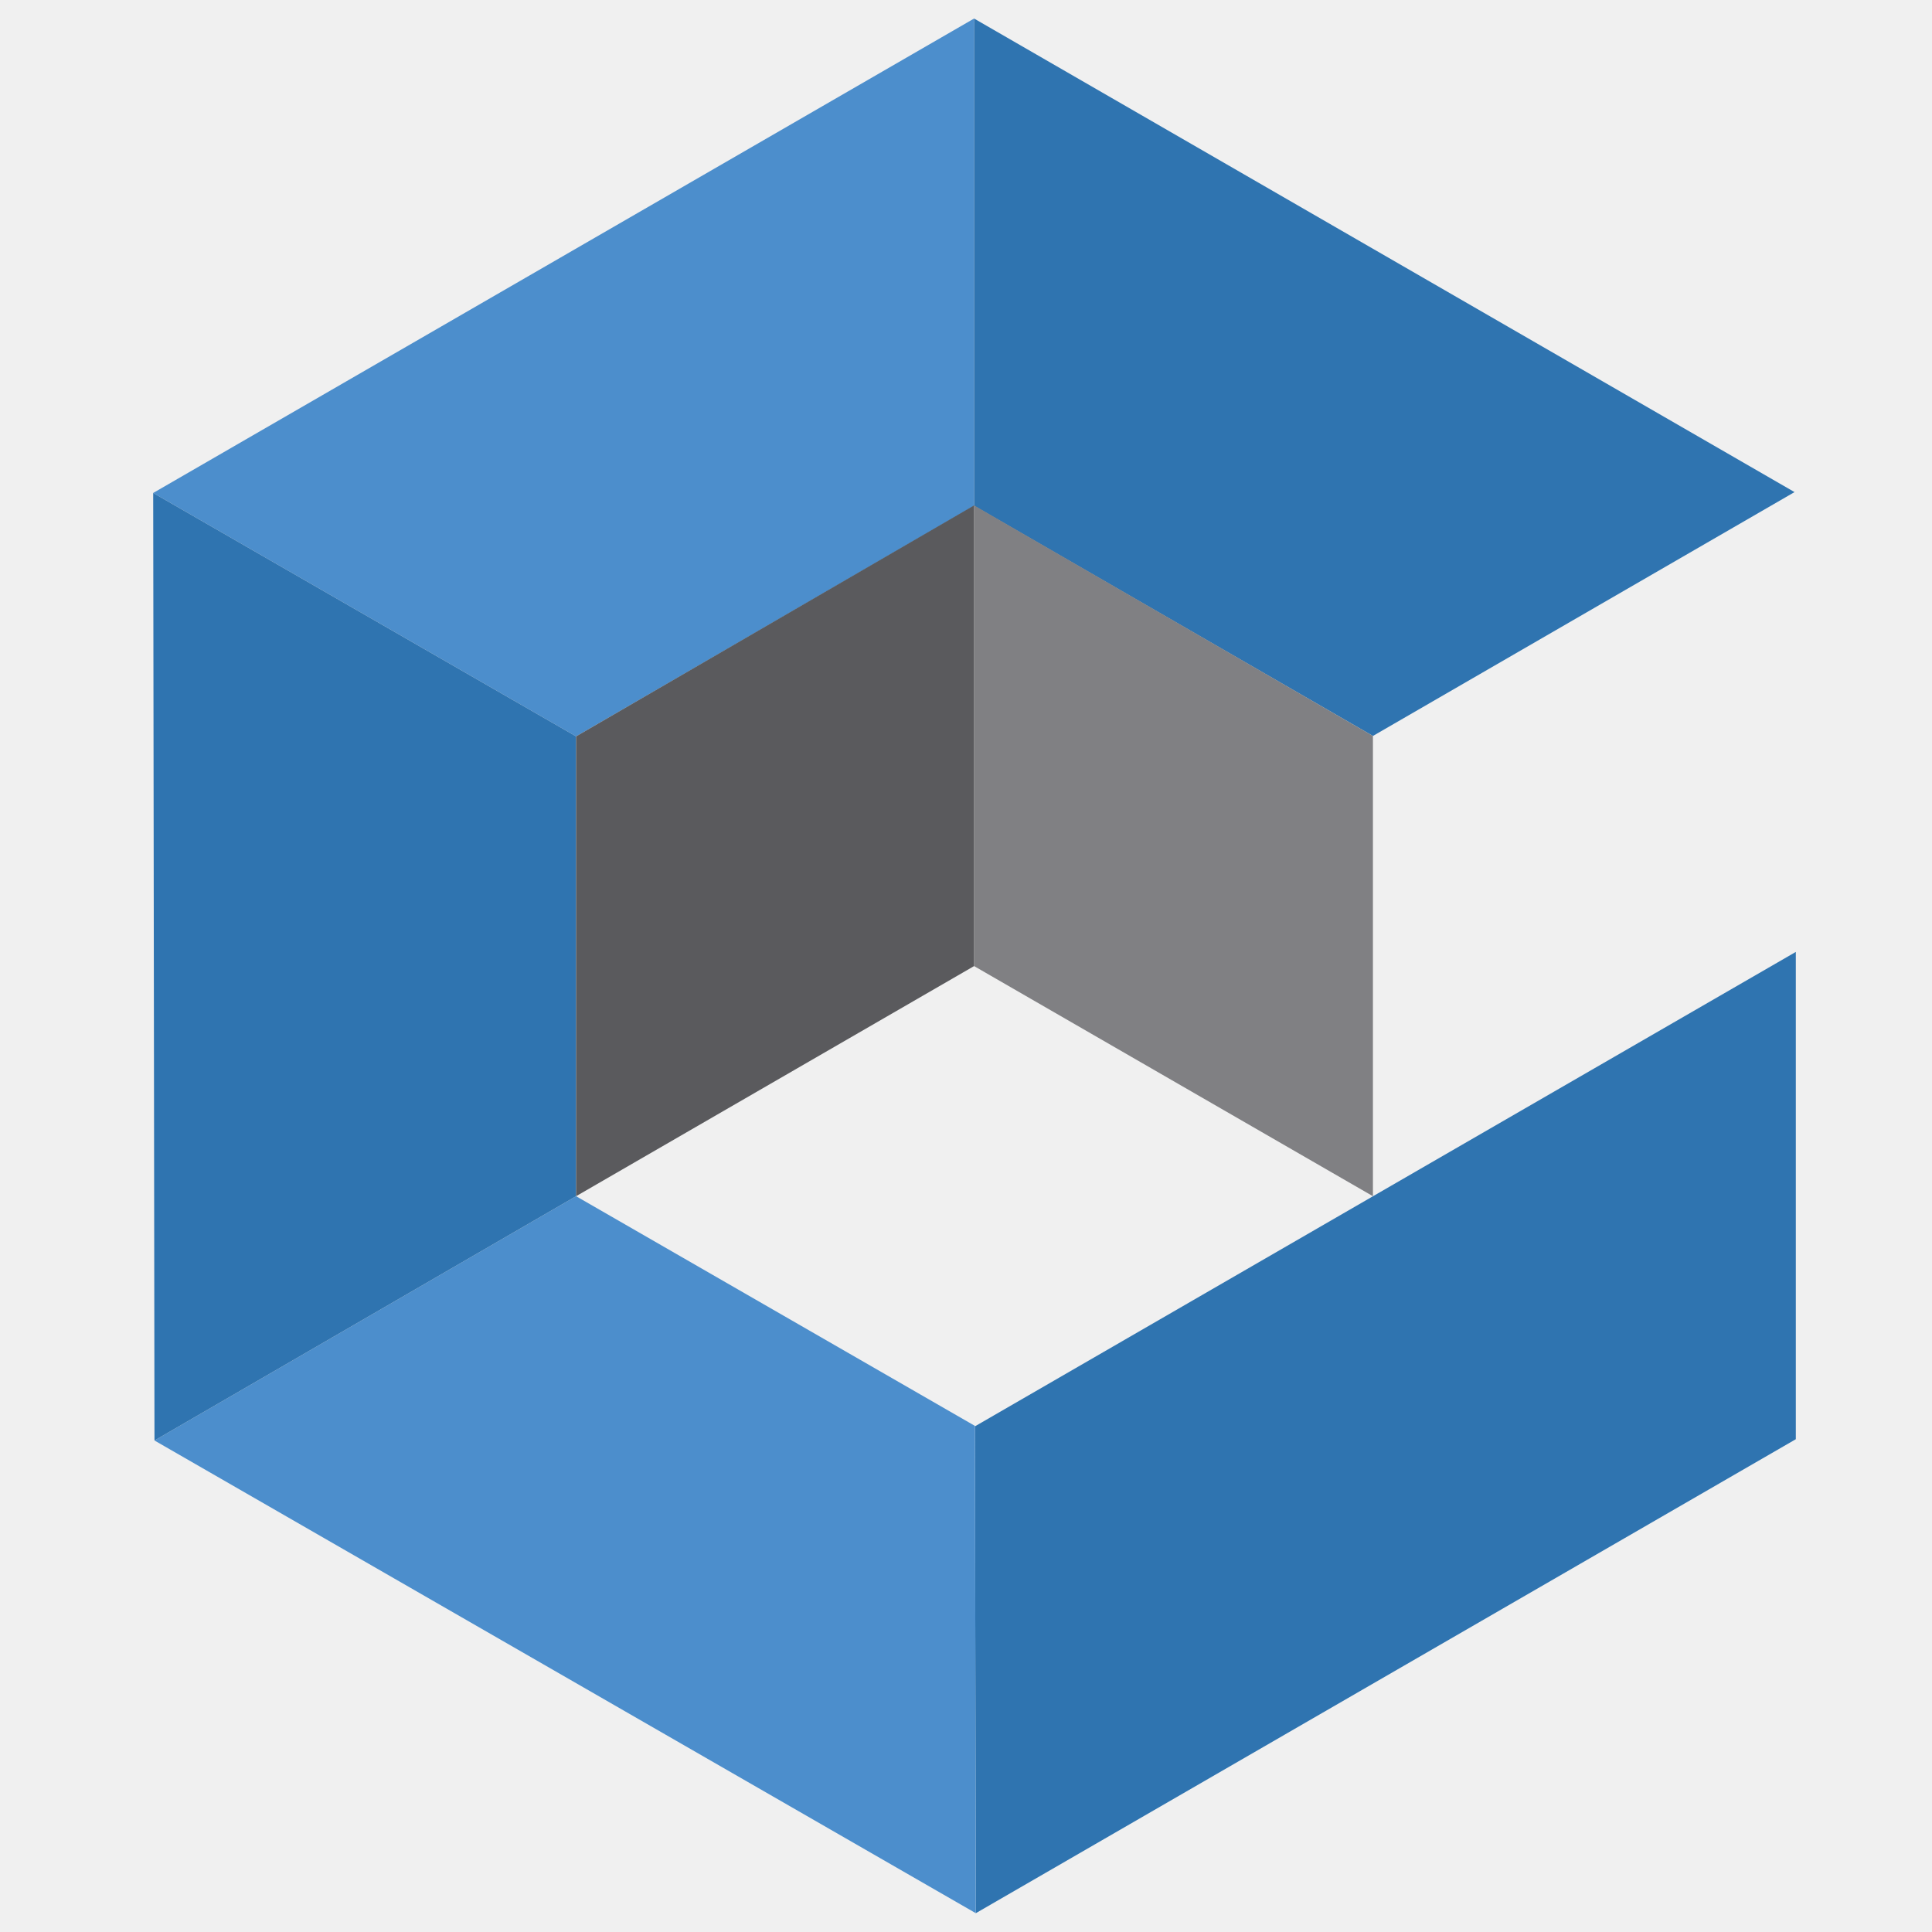
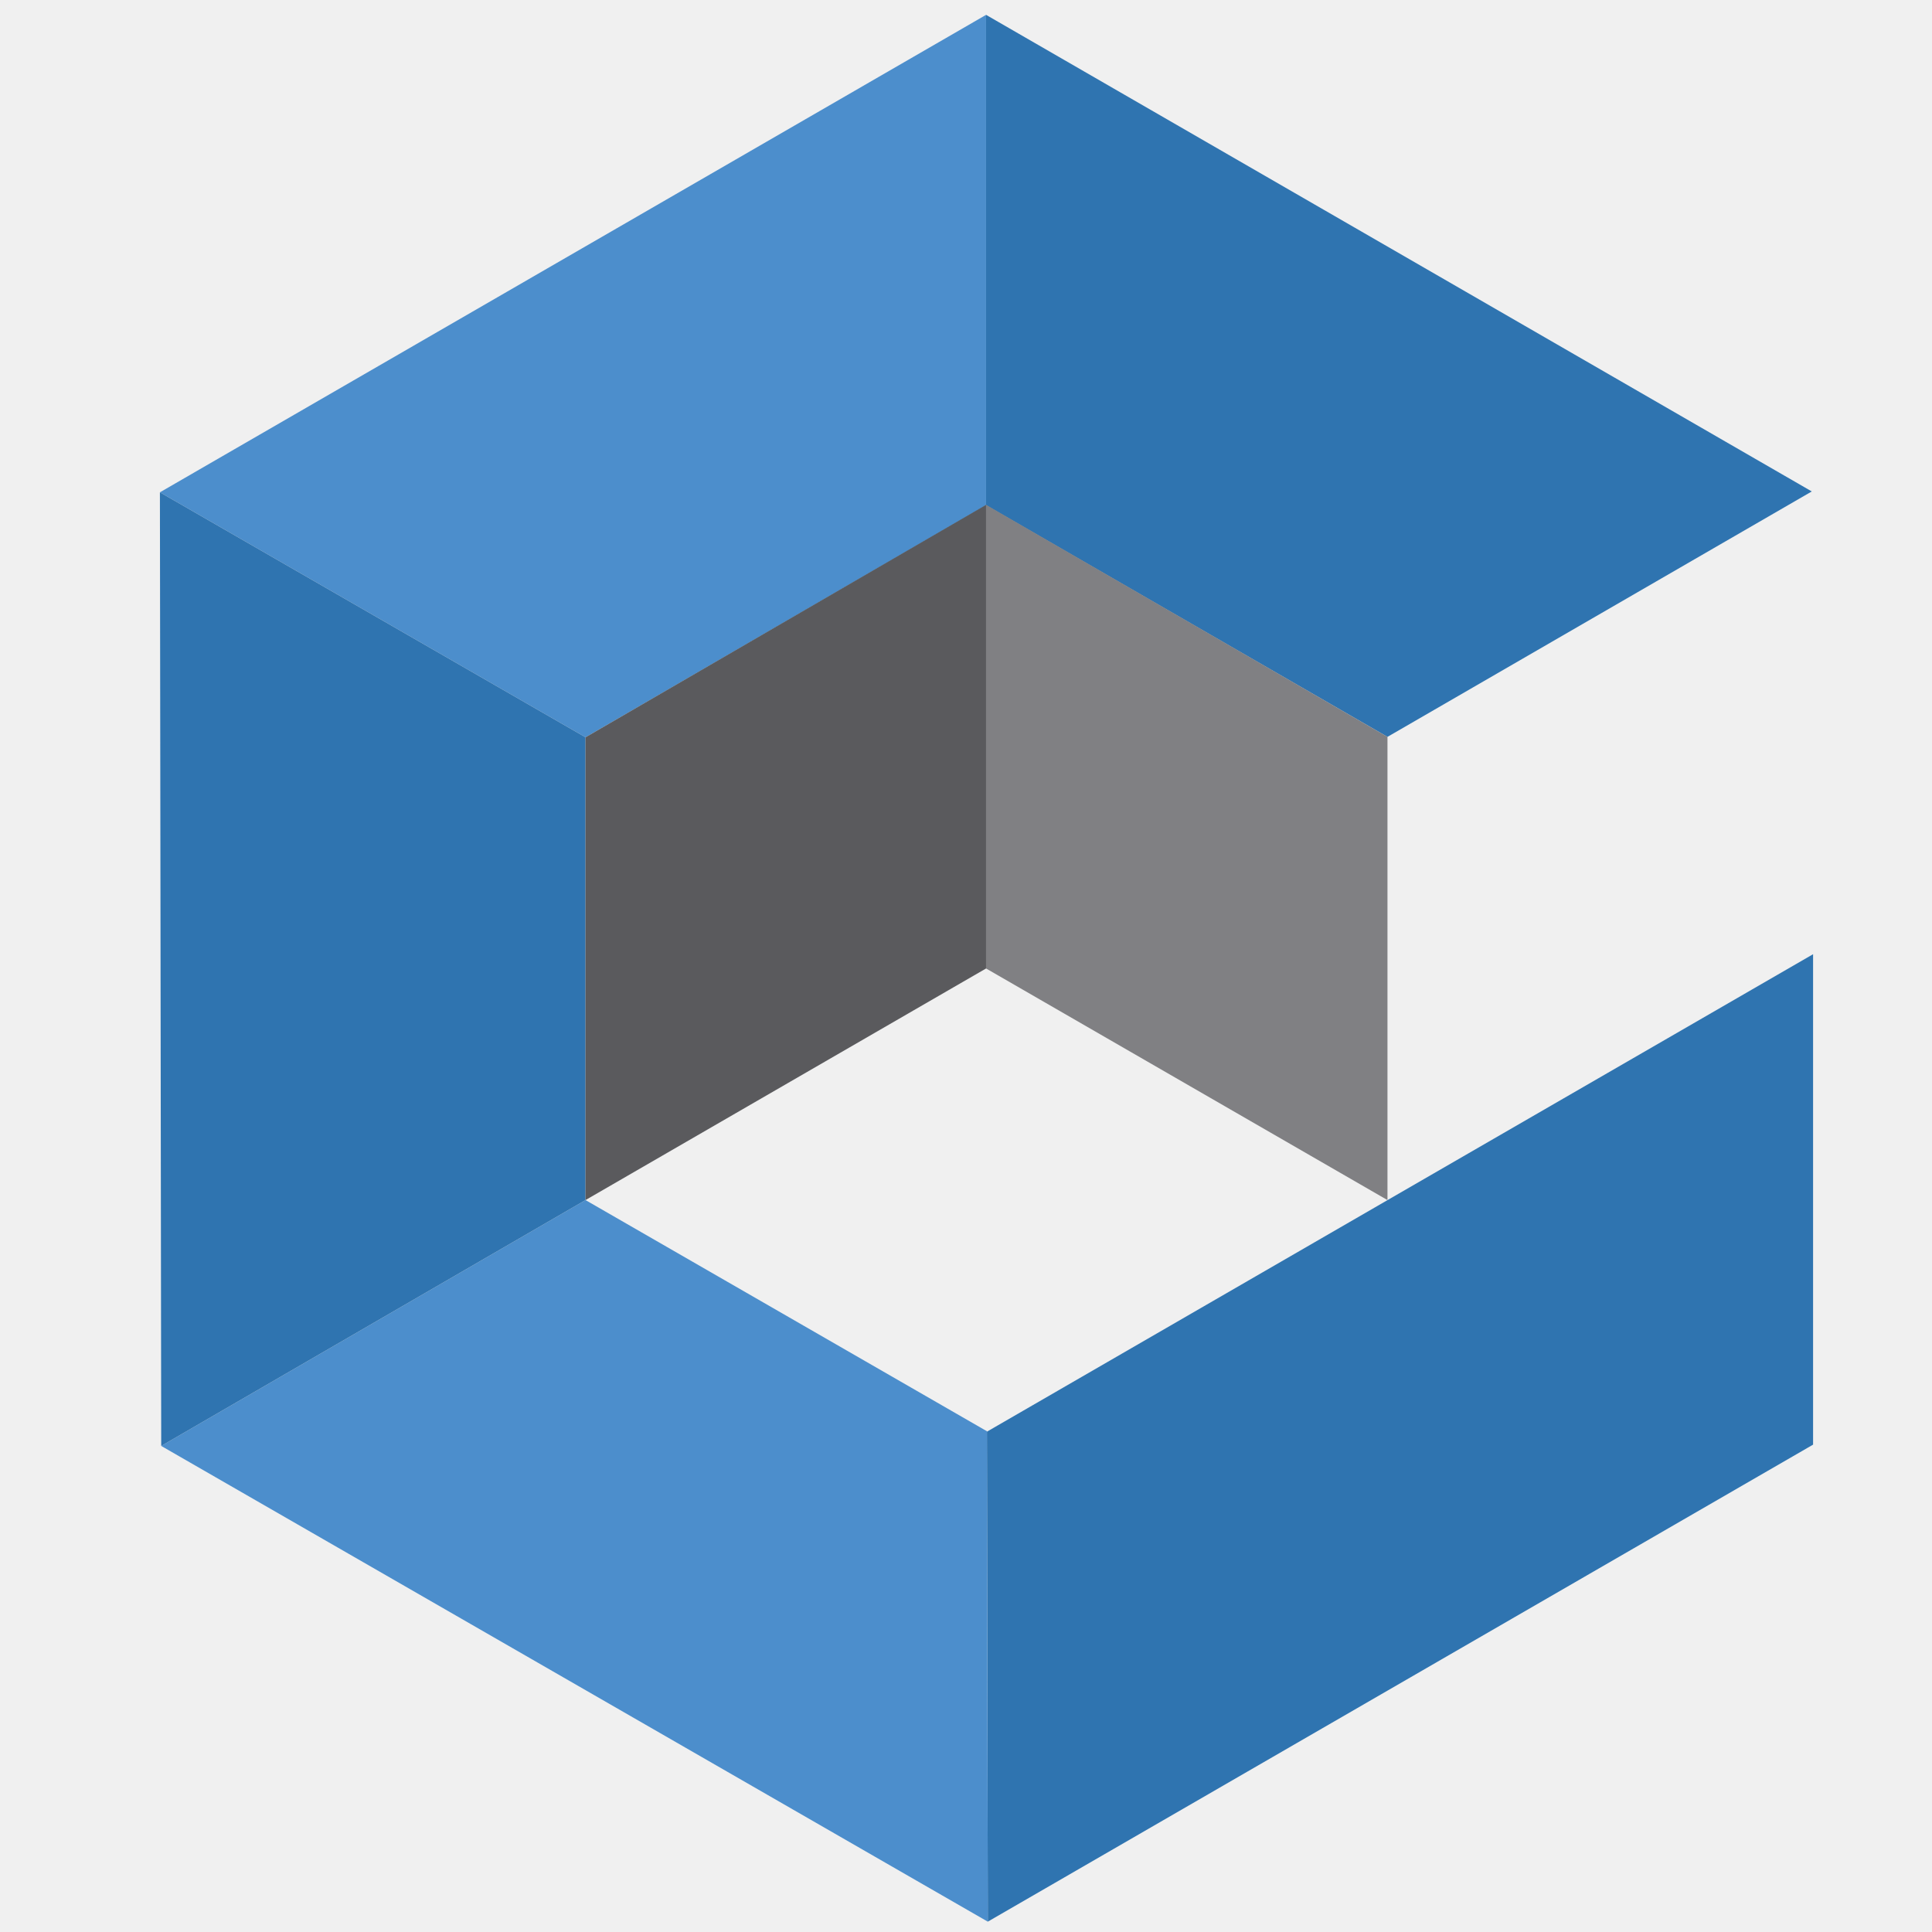
- <svg xmlns="http://www.w3.org/2000/svg" height="45" width="45" id="svg54" version="1.1" viewBox="0 0 45 45">
+ <svg xmlns="http://www.w3.org/2000/svg" viewBox="0 0 64 64" version="1.1" id="svg54" width="64" height="64">
  <defs id="defs4">
    <style id="style2">.cls-1{fill:#4c8ecc;}.cls-2{fill:#2f74b0;}.cls-3{fill:#808083;}.cls-4{fill:#5a5a5d;}.cls-5{fill:#fff;}</style>
  </defs>
-   <g data-name="Layer 2" id="Layer_2">
-     <g data-name="Layer 1" id="Layer_1-2">
-       <polygon transform="translate(3.568133,0.4318666)" id="polygon8" points="19.12,11.35 19.12,0 0,11.05 9.85,16.72 " class="cls-1" />
-       <polygon transform="translate(3.568133,0.4318666)" id="polygon10" points="38.26,21.74 38.26,33.09 19.16,44.13 19.14,32.79 28.43,27.42 " class="cls-2" />
-       <polygon transform="translate(3.568133,0.4318666)" id="polygon12" points="28.41,16.71 38.23,11.03 19.12,0 19.12,11.35 " class="cls-2" />
-       <polygon transform="translate(3.568133,0.4318666)" id="polygon14" points="9.85,27.43 0.03,33.12 19.16,44.13 19.14,32.78 " class="cls-1" />
-       <polygon transform="translate(3.568133,0.4318666)" id="polygon16" points="9.85,16.72 0,11.05 0.03,33.12 9.85,27.43 " class="cls-2" />
-       <polygon transform="translate(3.568133,0.4318666)" id="polygon18" points="28.41,16.71 28.41,27.43 19.12,22.07 19.12,11.34 " class="cls-3" />
-       <polyline transform="translate(3.568133,0.4318666)" id="polyline20" points="19.12 11.34 9.85 16.72 9.85 27.43 19.12 22.07 19.12 11.35" class="cls-4" />
+   <g id="Layer_2" data-name="Layer 2">
+     <g id="Layer_1-2" data-name="Layer 1">
+       <polygon class="cls-1" points="19.12,11.35 19.12,0 0,11.05 9.85,16.72 " id="polygon8" transform="matrix(1.431349,0,0,1.431349,5.297287,0.4920443)" />
+       <polygon class="cls-2" points="28.43,27.42 38.26,21.74 38.26,33.09 19.16,44.13 19.14,32.79 " id="polygon10" transform="matrix(1.431349,0,0,1.431349,5.297287,0.4920443)" />
+       <polygon class="cls-2" points="28.41,16.71 38.23,11.03 19.12,0 19.12,11.35 " id="polygon12" transform="matrix(1.431349,0,0,1.431349,5.297287,0.4920443)" />
+       <polygon class="cls-1" points="9.85,27.43 0.03,33.12 19.16,44.13 19.14,32.78 " id="polygon14" transform="matrix(1.431349,0,0,1.431349,5.297287,0.4920443)" />
+       <polygon class="cls-2" points="9.85,16.72 0,11.05 0.03,33.12 9.85,27.43 " id="polygon16" transform="matrix(1.431349,0,0,1.431349,5.297287,0.4920443)" />
+       <polygon class="cls-3" points="28.41,16.71 28.41,27.43 19.12,22.07 19.12,11.34 " id="polygon18" transform="matrix(1.431349,0,0,1.431349,5.297287,0.4920443)" />
+       <polyline class="cls-4" points="19.12 11.34 9.85 16.72 9.85 27.43 19.12 22.07 19.12 11.35" id="polyline20" transform="matrix(1.431349,0,0,1.431349,5.297287,0.4920443)" />
    </g>
  </g>
</svg>
